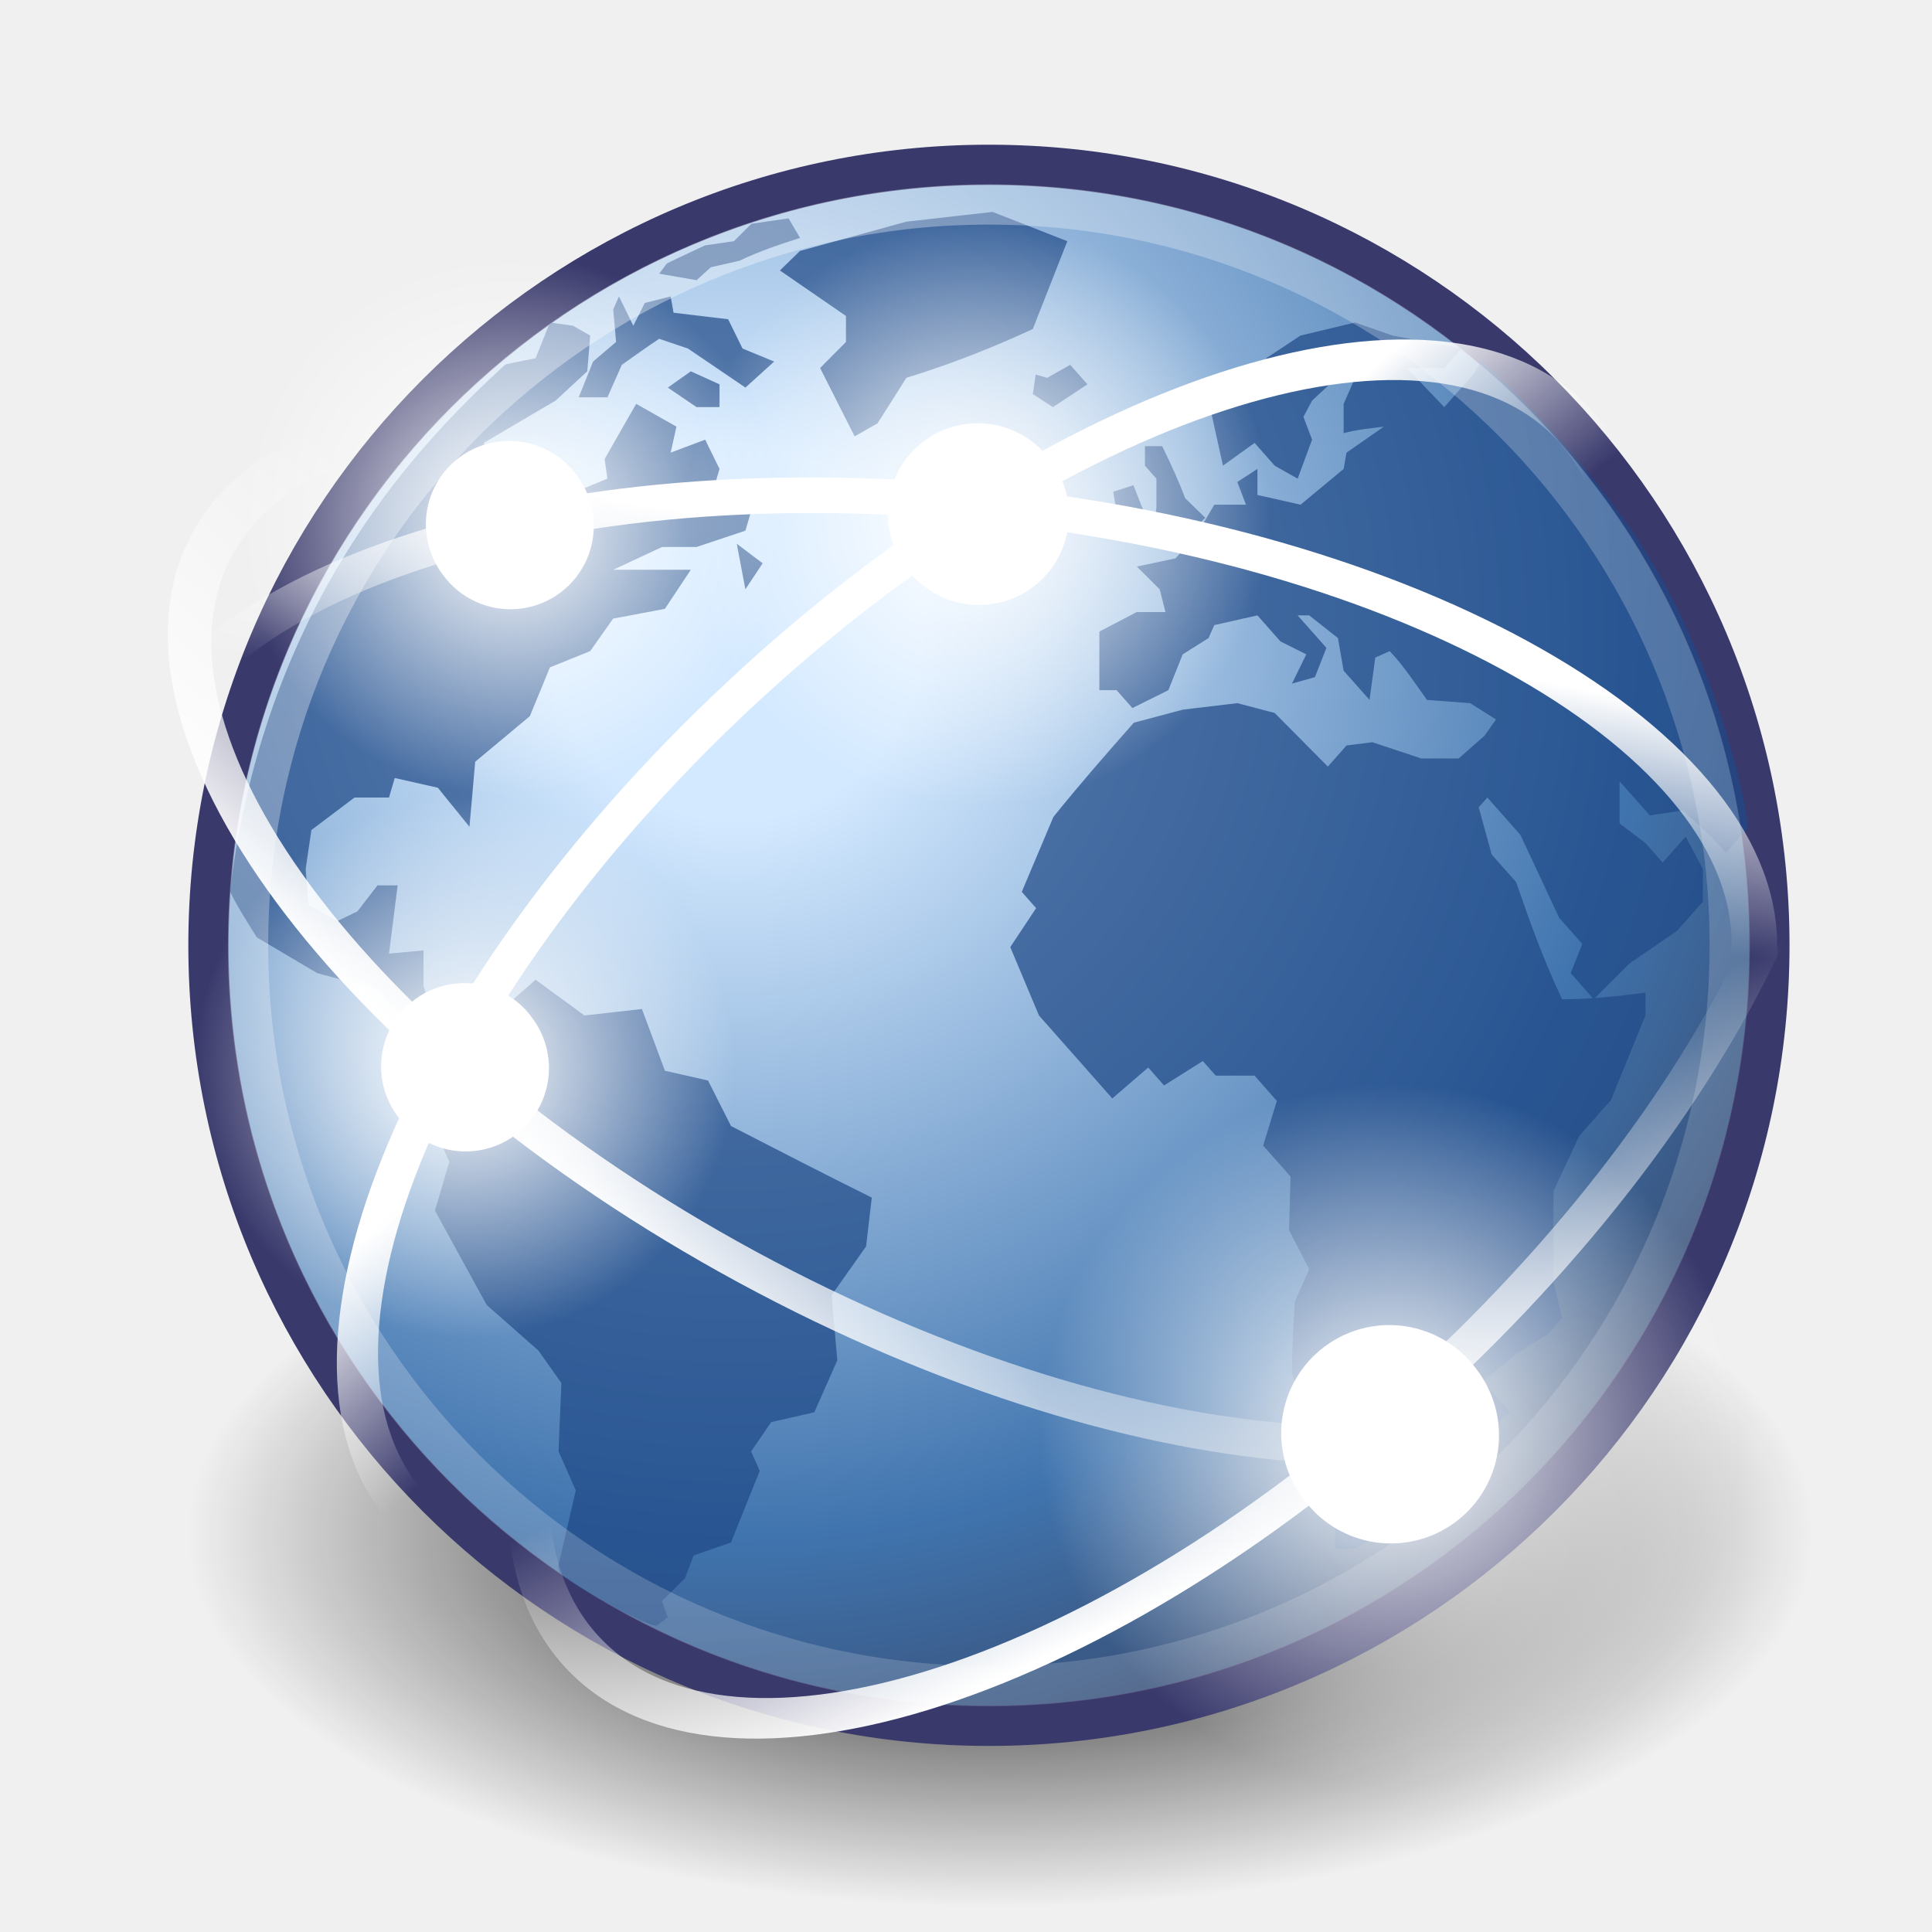
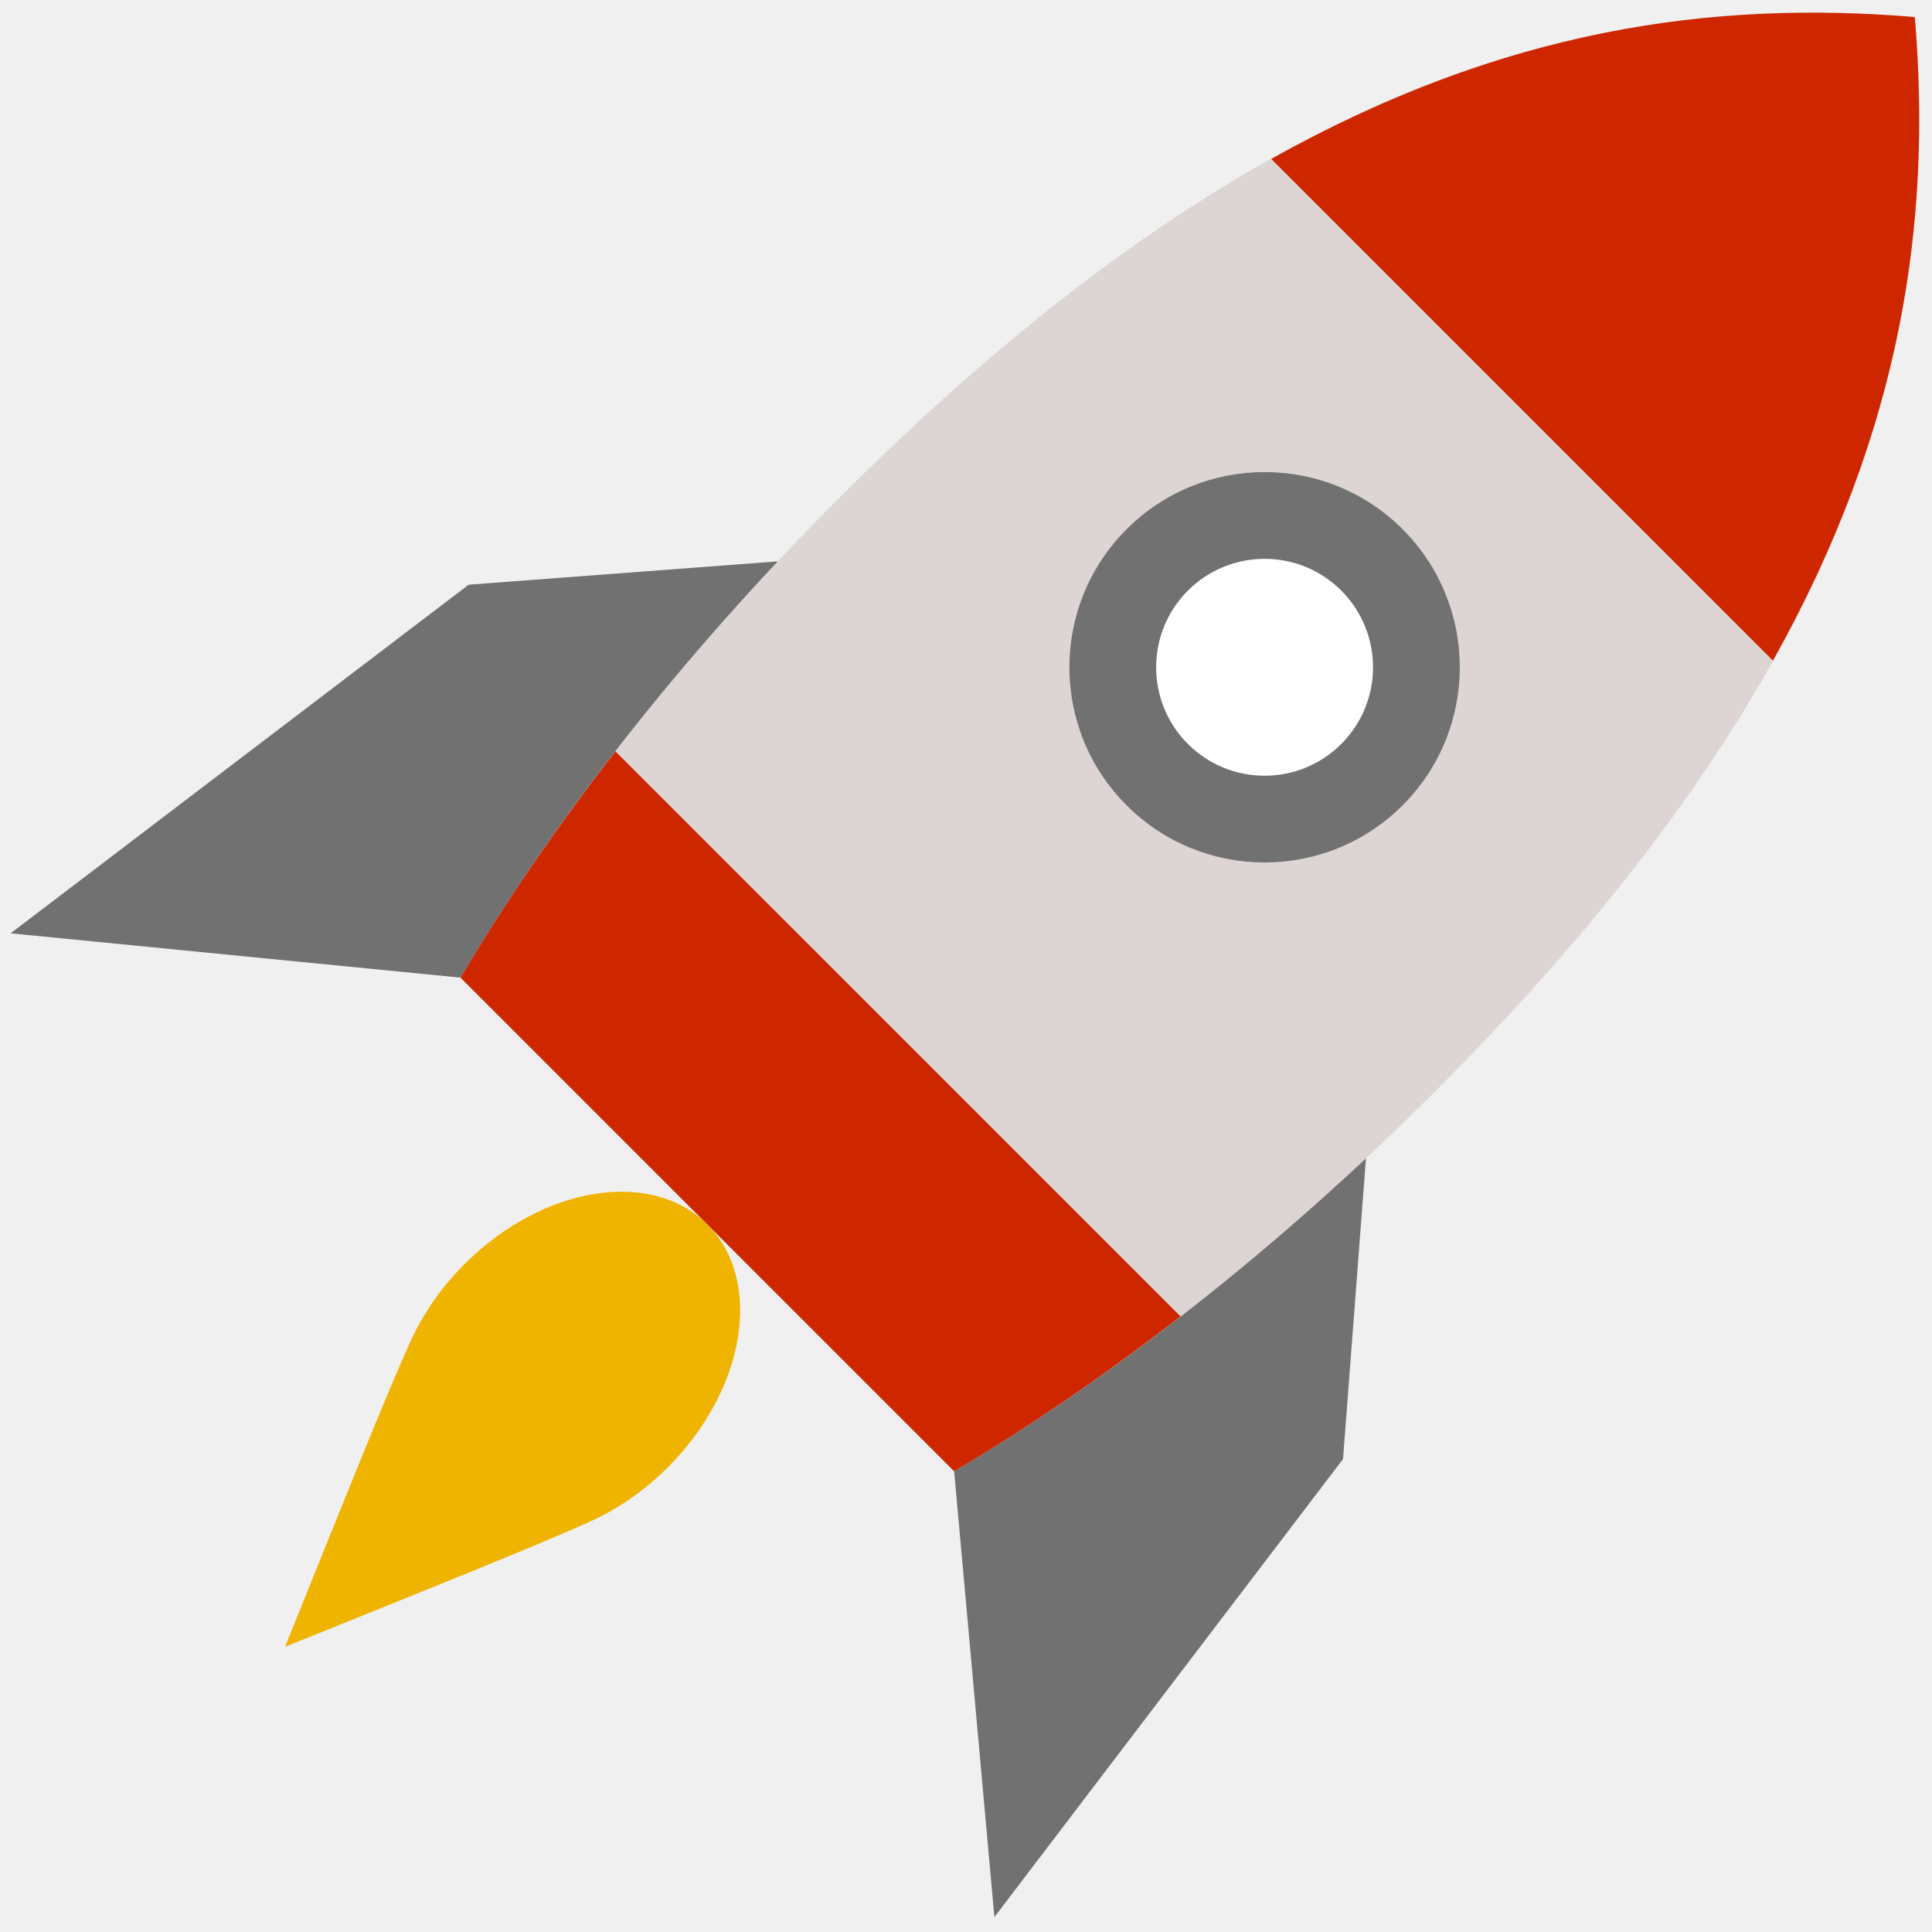
- <svg xmlns="http://www.w3.org/2000/svg" xmlns:xlink="http://www.w3.org/1999/xlink" id="svg3440" viewBox="0 0 48 48">
-   <defs id="defs3">
-     <linearGradient id="linearGradient6001">
-       <stop id="stop6003" stop-color="#fff" offset="0" />
-       <stop id="stop6005" stop-color="#fff" stop-opacity="0" offset="1" />
-     </linearGradient>
-     <radialGradient id="radialGradient3968" gradientUnits="userSpaceOnUse" cy="15.716" cx="18.248" gradientTransform="scale(.99999 1)" r="29.993">
-       <stop id="stop3964" stop-color="#d3e9ff" offset="0" />
-       <stop id="stop4134" stop-color="#d3e9ff" offset=".155" />
-       <stop id="stop4346" stop-color="#4074ae" offset=".75" />
-       <stop id="stop3966" stop-color="#36486c" offset="1" />
-     </radialGradient>
-     <radialGradient id="radialGradient4120" gradientUnits="userSpaceOnUse" cy="63.965" cx="15.116" gradientTransform="scale(1.644 .60828)" r="12.289">
-       <stop id="stop4116" offset="0" />
-       <stop id="stop4118" stop-opacity="0" offset="1" />
-     </radialGradient>
-     <radialGradient id="radialGradient4132" gradientUnits="userSpaceOnUse" cy="12.142" cx="15.601" gradientTransform="scale(.99999 1)" r="43.527">
-       <stop id="stop4128" stop-color="#fff" offset="0" />
-       <stop id="stop4130" stop-color="#fff" stop-opacity=".165" offset="1" />
-     </radialGradient>
-     <radialGradient id="radialGradient5983" cx="12.071" xlink:href="#linearGradient6001" gradientUnits="userSpaceOnUse" cy="12.493" r="6.718" />
-     <linearGradient id="linearGradient6007" x1="-25.176" xlink:href="#linearGradient6001" gradientUnits="userSpaceOnUse" x2="-22.252" y1="30.057" y2="21.042" />
-     <linearGradient id="linearGradient6011" x1="-25.176" xlink:href="#linearGradient6001" gradientUnits="userSpaceOnUse" x2="-22.114" y1="30.057" y2="22.662" />
-     <linearGradient id="linearGradient6015" x1="-22.823" xlink:href="#linearGradient6001" gradientUnits="userSpaceOnUse" x2="-22.114" y1="28.338" y2="22.662" />
-     <linearGradient id="linearGradient6019" x1="-21.659" xlink:href="#linearGradient6001" gradientUnits="userSpaceOnUse" x2="-21.962" y1="15.649" y2="21.336" />
-   </defs>
-   <g id="layer1">
-     <path id="path4112" transform="matrix(1 0 0 1.2432 0 -10.272)" fill="url(#radialGradient4120)" d="m45.053 38.909a20.203 7.475 0 1 1 -40.406 0 20.203 7.475 0 1 1 40.406 0z" />
-     <path id="path3214" stroke="#39396c" fill="url(#radialGradient3968)" d="m43.96 23.485c0 10.71-8.682 19.392-19.39 19.392-10.71 0-19.391-8.682-19.391-19.392-0-10.709 8.681-19.39 19.391-19.39 10.708 0 19.39 8.681 19.39 19.39z" />
-     <g id="g4136" transform="matrix(.98237 0 0 .98237 .12108 .23291)" fill="#204a87" fill-opacity=".713">
-       <g id="g4138">
-         <g id="g4142" fill="#204a87">
-           <path id="path4144" d="m44.071 20.714l-0.545 0.618c-0.334-0.394-0.709-0.725-1.089-1.071l-0.836 0.123-0.764-0.863v1.068l0.654 0.495 0.436 0.494 0.582-0.658c0.146 0.274 0.291 0.548 0.436 0.823v0.822l-0.655 0.74-1.199 0.823-0.908 0.907-0.582-0.661 0.291-0.74-0.582-0.658-0.981-2.098-0.836-0.945-0.219 0.246 0.328 1.194 0.618 0.699c0.352 1.017 0.701 1.99 1.164 2.963 0.718 0 1.394-0.077 2.107-0.166v0.576l-0.872 2.139-0.8 0.904-0.654 1.401v2.303l0.219 0.906-0.364 0.41-0.8 0.494-0.836 0.699 0.691 0.782-0.945 0.824 0.182 0.533-1.418 1.606h-0.945l-0.8 0.494h-0.509v-0.659l-0.217-1.318c-0.281-0.826-0.574-1.647-0.872-2.467 0-0.605 0.036-1.205 0.072-1.81l0.364-0.823-0.509-0.988 0.037-1.357-0.692-0.782 0.346-1.13-0.563-0.639h-0.982l-0.327-0.37-0.981 0.618-0.4-0.454-0.909 0.782c-0.617-0.7-1.235-1.399-1.854-2.098l-0.726-1.729 0.654-0.986-0.363-0.411 0.799-1.894c0.656-0.816 1.341-1.599 2.035-2.385l1.236-0.329 1.381-0.165 0.945 0.248 1.345 1.356 0.473-0.534 0.653-0.082 1.236 0.411h0.946l0.654-0.576 0.291-0.411-0.655-0.412-1.091-0.082c-0.303-0.419-0.584-0.861-0.944-1.234l-0.364 0.164-0.145 1.07-0.655-0.74-0.144-0.824-0.727-0.574h-0.292l0.728 0.822-0.291 0.74-0.581 0.164 0.363-0.74-0.655-0.328-0.581-0.658-1.091 0.246-0.145 0.328-0.654 0.412-0.363 0.906-0.909 0.452-0.4-0.452h-0.436v-1.482l0.946-0.494h0.726l-0.146-0.575-0.58-0.576 0.98-0.206 0.545-0.617 0.436-0.741h0.801l-0.219-0.575 0.509-0.329v0.658l1.09 0.246 1.09-0.904 0.073-0.412 0.945-0.658c-0.342 0.043-0.684 0.074-1.018 0.165v-0.741l0.363-0.823h-0.363l-0.798 0.74-0.219 0.412 0.219 0.576-0.365 0.987-0.581-0.329-0.508-0.576-0.8 0.576-0.291-1.316 1.381-0.905v-0.494l0.872-0.576 1.381-0.33 0.946 0.33 1.744 0.329-0.436 0.493h-0.945l0.945 0.988 0.727-0.823 0.221-0.362s2.787 2.498 4.379 5.231c1.593 2.733 2.341 5.955 2.341 6.609z" fill="#204a87" />
-         </g>
-       </g>
-       <g id="g4146">
-         <g id="g4150" fill="#204a87">
-           <path id="path4152" d="m26.07 9.236l-0.073 0.493 0.51 0.33 0.871-0.576-0.436-0.494-0.582 0.33-0.29-0.083" fill="#204a87" />
-         </g>
-       </g>
-       <g id="g4154">
-         <g id="g4158" fill="#204a87">
-           <path id="path4160" d="m26.87 5.863l-1.89-0.741-2.18 0.247-2.691 0.74-0.508 0.494 1.671 1.151v0.658l-0.654 0.658 0.873 1.729 0.58-0.33 0.729-1.151c1.123-0.347 2.13-0.741 3.197-1.234l0.873-2.221" fill="#204a87" />
-         </g>
-       </g>
-       <g id="g4162">
-         <g id="g4166" fill="#204a87">
-           <path id="path4168" d="m28.833 12.775l-0.291-0.741-0.51 0.165 0.147 0.904 0.654-0.328" fill="#204a87" />
-         </g>
-       </g>
-       <g id="g4170">
-         <g id="g4174" fill="#204a87">
-           <path id="path4176" d="m29.123 12.609l-0.145 0.988 0.799-0.165 0.581-0.575-0.508-0.494c-0.171-0.455-0.368-0.88-0.582-1.317h-0.435v0.494l0.29 0.329v0.74" fill="#204a87" />
-         </g>
-       </g>
-       <g id="g4178">
-         <g id="g4182" fill="#204a87">
-           <path id="path4184" d="m18.365 28.242l-0.582-1.152-1.09-0.247-0.582-1.562-1.453 0.164-1.236-0.904-1.309 1.151v0.182c-0.396-0.115-0.883-0.13-1.235-0.347l-0.291-0.822v-0.906l-0.872 0.082c0.073-0.576 0.145-1.151 0.218-1.727h-0.509l-0.508 0.658-0.509 0.246-0.727-0.41-0.073-0.905 0.145-0.988 1.091-0.822h0.872l0.145-0.494 1.09 0.246 0.8 0.988 0.145-1.646 1.382-1.152 0.508-1.234 1.018-0.411 0.581-0.822 1.309-0.248 0.654-0.987h-1.963l1.236-0.576h0.872l1.236-0.412 0.146-0.492-0.437-0.412-0.509-0.165 0.146-0.494-0.363-0.74-0.873 0.328 0.146-0.657-1.018-0.577-0.799 1.397 0.072 0.494-0.799 0.331-0.51 1.069-0.218-0.987-1.381-0.577-0.218-0.74 1.817-1.07 0.8-0.74 0.073-0.905-0.436-0.247-0.582-0.083-0.363 0.905s-0.608 0.119-0.764 0.158c-1.996 1.84-6.029 5.81-6.966 13.306 0.037 0.174 0.679 1.182 0.679 1.182l1.526 0.904 1.526 0.412 0.654 0.824 1.018 0.74 0.581-0.082 0.436 0.196v0.133l-0.581 1.563-0.437 0.658 0.146 0.33-0.363 1.233 1.308 2.386 1.308 1.153 0.582 0.822-0.073 1.728 0.437 0.987-0.437 1.892s-0.034-0.011 0.022 0.178c0.056 0.19 2.329 1.451 2.473 1.344 0.144-0.109 0.267-0.205 0.267-0.205l-0.145-0.41 0.581-0.577 0.219-0.576 0.945-0.33 0.727-1.81-0.218-0.493 0.508-0.74 1.09-0.248 0.582-1.316-0.145-1.645 0.872-1.234 0.145-1.235c-1.193-0.591-2.376-1.201-3.561-1.81" fill="#204a87" />
-         </g>
-       </g>
-       <g id="g4186">
-         <g id="g4190" fill="#204a87">
-           <path id="path4192" d="m16.766 9.565l0.726 0.494h0.582v-0.576l-0.726-0.329-0.582 0.411" fill="#204a87" />
-         </g>
-       </g>
-       <g id="g4194">
-         <g id="g4198" fill="#204a87">
-           <path id="path4200" d="m14.876 8.907l-0.364 0.905h0.727l0.364-0.823c0.314-0.222 0.626-0.445 0.945-0.658l0.727 0.247c0.484 0.329 0.969 0.658 1.454 0.987l0.727-0.658-0.8-0.329-0.364-0.741-1.381-0.165-0.073-0.412-0.654 0.165-0.29 0.576-0.364-0.741-0.145 0.329 0.073 0.823-0.582 0.494" fill="#204a87" />
-         </g>
-       </g>
-       <g id="g4202" />
-       <g id="g4212" />
-       <g id="g4222">
-         <g id="g4226" fill="#204a87">
-           <path id="path4228" d="m17.492 6.85l0.364-0.329 0.727-0.165c0.498-0.242 0.998-0.405 1.527-0.576l-0.29-0.494-0.939 0.135-0.443 0.442-0.731 0.106-0.65 0.305-0.316 0.153-0.193 0.258 0.944 0.164" fill="#204a87" />
-         </g>
-       </g>
-       <g id="g4230">
-         <g id="g4234" fill="#204a87">
-           <path id="path4236" d="m18.728 14.666l0.437-0.658-0.655-0.493 0.218 1.151" fill="#204a87" />
-         </g>
-       </g>
-     </g>
-     <path id="path4122" opacity=".396" stroke="url(#radialGradient4132)" fill="none" d="m42.975 23.486c0 10.165-8.241 18.406-18.406 18.406s-18.406-8.241-18.406-18.406c0-10.166 8.241-18.406 18.406-18.406 10.165-0 18.406 8.24 18.406 18.406z" />
-     <path id="path5991" stroke-linejoin="round" style="color:#000000" d="m-2.828 21.042a15.733 9.458 0 1 1 -31.467 0 15.733 9.458 0 1 1 31.467 0z" transform="matrix(1.131 .6131 -.47656 .87914 54.091 16.044)" stroke="url(#linearGradient6007)" stroke-linecap="round" stroke-width=".882" fill="none" />
-     <path id="path6009" stroke-linejoin="round" style="color:#000000" d="m-2.828 21.042a15.733 9.458 0 1 1 -31.467 0 15.733 9.458 0 1 1 31.467 0z" transform="matrix(.93933 -.87909 .68331 .73013 32.314 -4.4516)" stroke="url(#linearGradient6011)" stroke-linecap="round" stroke-width=".882" fill="none" />
-     <g id="g4933" transform="matrix(-1.0458 .76725 .76725 1.0458 35.617 -22.144)" fill-rule="evenodd">
-       <path id="path4935" style="color:#000000" transform="translate(14.95 22.93)" fill="url(#radialGradient5983)" d="m18.789 12.493a6.718 6.718 0 1 1 -13.435 0 6.718 6.718 0 1 1 13.435 0z" />
-       <path id="path4937" style="color:#000000" transform="matrix(.30827 0 0 .30827 23.3 31.572)" fill="#fff" d="m18.789 12.493a6.718 6.718 0 1 1 -13.435 0 6.718 6.718 0 1 1 13.435 0z" />
-     </g>
-     <path id="path6013" stroke-linejoin="round" style="color:#000000" d="m-2.828 21.042a15.733 9.458 0 1 1 -31.467 0 15.733 9.458 0 1 1 31.467 0z" transform="matrix(-1.2803 -.12616 .098062 -.99518 -2.4051 40.524)" stroke="url(#linearGradient6015)" stroke-linecap="round" stroke-width=".882" fill="none" />
-     <path id="path6017" stroke-linejoin="round" style="color:#000000" d="m-2.828 21.042a15.733 9.458 0 1 1 -31.467 0 15.733 9.458 0 1 1 31.467 0z" transform="matrix(.91787 -.85898 .6677 .71343 27.633 -6.9091)" stroke="url(#linearGradient6019)" stroke-linecap="round" stroke-width=".902" fill="none" />
-     <g id="g5075" transform="matrix(-.80628 .59154 .59154 .80628 12.386 -18.029)" fill-rule="evenodd">
-       <path id="path5077" style="color:#000000" transform="translate(14.95 22.93)" fill="url(#radialGradient5983)" d="m18.789 12.493a6.718 6.718 0 1 1 -13.435 0 6.718 6.718 0 1 1 13.435 0z" />
-       <path id="path5079" style="color:#000000" transform="matrix(.30827 0 0 .30827 23.3 31.572)" fill="#fff" d="m18.789 12.493a6.718 6.718 0 1 1 -13.435 0 6.718 6.718 0 1 1 13.435 0z" />
-     </g>
-     <g id="g4945" transform="matrix(-.80628 .59154 .59154 .80628 13.499 -31.5)" fill-rule="evenodd">
-       <path id="path4947" style="color:#000000" transform="translate(14.95 22.93)" fill="url(#radialGradient5983)" d="m18.789 12.493a6.718 6.718 0 1 1 -13.435 0 6.718 6.718 0 1 1 13.435 0z" />
-       <path id="path4949" style="color:#000000" transform="matrix(.30827 0 0 .30827 23.3 31.572)" fill="#fff" d="m18.789 12.493a6.718 6.718 0 1 1 -13.435 0 6.718 6.718 0 1 1 13.435 0z" />
-     </g>
-     <g id="g4939" transform="matrix(-.87023 .63857 .63846 .87038 25.205 -35.313)" fill-rule="evenodd">
-       <path id="path4941" style="color:#000000" transform="translate(14.95 22.93)" fill="url(#radialGradient5983)" d="m18.789 12.493a6.718 6.718 0 1 1 -13.435 0 6.718 6.718 0 1 1 13.435 0z" />
-       <path id="path4943" style="color:#000000" transform="matrix(.30827 0 0 .30827 23.3 31.572)" fill="#fff" d="m18.789 12.493a6.718 6.718 0 1 1 -13.435 0 6.718 6.718 0 1 1 13.435 0z" />
-     </g>
+ <svg xmlns="http://www.w3.org/2000/svg" version="1.1" width="256" height="256" viewBox="0 0 256 256" xml:space="preserve">
+   <defs>
+ </defs>
+   <g style="stroke: none; stroke-width: 0; stroke-dasharray: none; stroke-linecap: butt; stroke-linejoin: miter; stroke-miterlimit: 10; fill: none; fill-rule: nonzero; opacity: 1;" transform="translate(1.406593 1.406593) scale(2.81 2.81)">
+     <polyline points="63.93,53.88 62.83,68.3 46.39,89.9 44.44,68.3 " style="stroke: none; stroke-width: 1; stroke-dasharray: none; stroke-linecap: butt; stroke-linejoin: miter; stroke-miterlimit: 10; fill: rgb(114,113,113); fill-rule: nonzero; opacity: 1;" transform="  matrix(1 0 0 1 0 0) " />
+     <polyline points="36.18,25.97 21.6,27.07 0,43.51 21.22,45.6 " style="stroke: none; stroke-width: 1; stroke-dasharray: none; stroke-linecap: butt; stroke-linejoin: miter; stroke-miterlimit: 10; fill: rgb(114,113,113); fill-rule: nonzero; opacity: 1;" transform="  matrix(1 0 0 1 0 0) " />
+     <path d="M 21.218 45.604 c 4.339 -7.358 10.406 -15.177 17.856 -22.626 C 58.903 3.149 74.669 -0.958 89.792 0.304 c 1.263 15.123 -2.845 30.889 -22.674 50.718 c -7.45 7.45 -15.268 13.517 -22.626 17.856 L 21.218 45.604 z" style="stroke: none; stroke-width: 1; stroke-dasharray: none; stroke-linecap: butt; stroke-linejoin: miter; stroke-miterlimit: 10; fill: rgb(221,212,212); fill-rule: nonzero; opacity: 1;" transform=" matrix(1 0 0 1 0 0) " stroke-linecap="round" />
+     <path d="M 55.168 61.575 c -3.603 2.793 -7.191 5.248 -10.676 7.302 L 21.218 45.604 c 2.055 -3.485 4.509 -7.073 7.302 -10.676 L 55.168 61.575 z" style="stroke: none; stroke-width: 1; stroke-dasharray: none; stroke-linecap: butt; stroke-linejoin: miter; stroke-miterlimit: 10; fill: rgb(206,39,0); fill-rule: nonzero; opacity: 1;" transform=" matrix(1 0 0 1 0 0) " stroke-linecap="round" />
+     <path d="M 83.103 30.651 L 59.445 6.993 c 10.949 -6.122 20.778 -7.488 30.347 -6.689 C 90.591 9.872 89.225 19.702 83.103 30.651 z" style="stroke: none; stroke-width: 1; stroke-dasharray: none; stroke-linecap: butt; stroke-linejoin: miter; stroke-miterlimit: 10; fill: rgb(206,39,0); fill-rule: nonzero; opacity: 1;" transform=" matrix(1 0 0 1 0 0) " stroke-linecap="round" />
+     <path d="M 32.855 57.241 c -2.647 -2.647 -7.773 -1.812 -11.45 1.865 c -1.044 1.044 -1.859 2.205 -2.43 3.393 l 0 0 c -1.038 2.198 -3.669 8.797 -6.032 14.654 c 5.857 -2.363 12.455 -4.994 14.654 -6.032 l 0 0 c 1.188 -0.571 2.349 -1.386 3.393 -2.43 C 34.667 65.014 35.502 59.888 32.855 57.241 z" style="stroke: none; stroke-width: 1; stroke-dasharray: none; stroke-linecap: butt; stroke-linejoin: miter; stroke-miterlimit: 10; fill: rgb(238,180,0); fill-rule: nonzero; opacity: 1;" transform=" matrix(1 0 0 1 0 0) " stroke-linecap="round" />
+     <path d="M 65.64 24.456 c -3.595 -3.595 -9.423 -3.595 -13.017 0 c -3.595 3.595 -3.595 9.423 0 13.017 s 9.423 3.595 13.017 0 C 69.234 33.879 69.234 28.051 65.64 24.456 z" style="stroke: none; stroke-width: 1; stroke-dasharray: none; stroke-linecap: butt; stroke-linejoin: miter; stroke-miterlimit: 10; fill: rgb(114,113,113); fill-rule: nonzero; opacity: 1;" transform=" matrix(1 0 0 1 0 0) " stroke-linecap="round" />
+     <path d="M 62.747 34.581 c -1.997 1.997 -5.235 1.997 -7.232 0 c -1.997 -1.997 -1.997 -5.235 0 -7.232 c 1.997 -1.997 5.235 -1.997 7.232 0 C 64.744 29.346 64.744 32.584 62.747 34.581 z" style="stroke: none; stroke-width: 1; stroke-dasharray: none; stroke-linecap: butt; stroke-linejoin: miter; stroke-miterlimit: 10; fill: rgb(255,255,255); fill-rule: nonzero; opacity: 1;" transform=" matrix(1 0 0 1 0 0) " stroke-linecap="round" />
  </g>
</svg>
